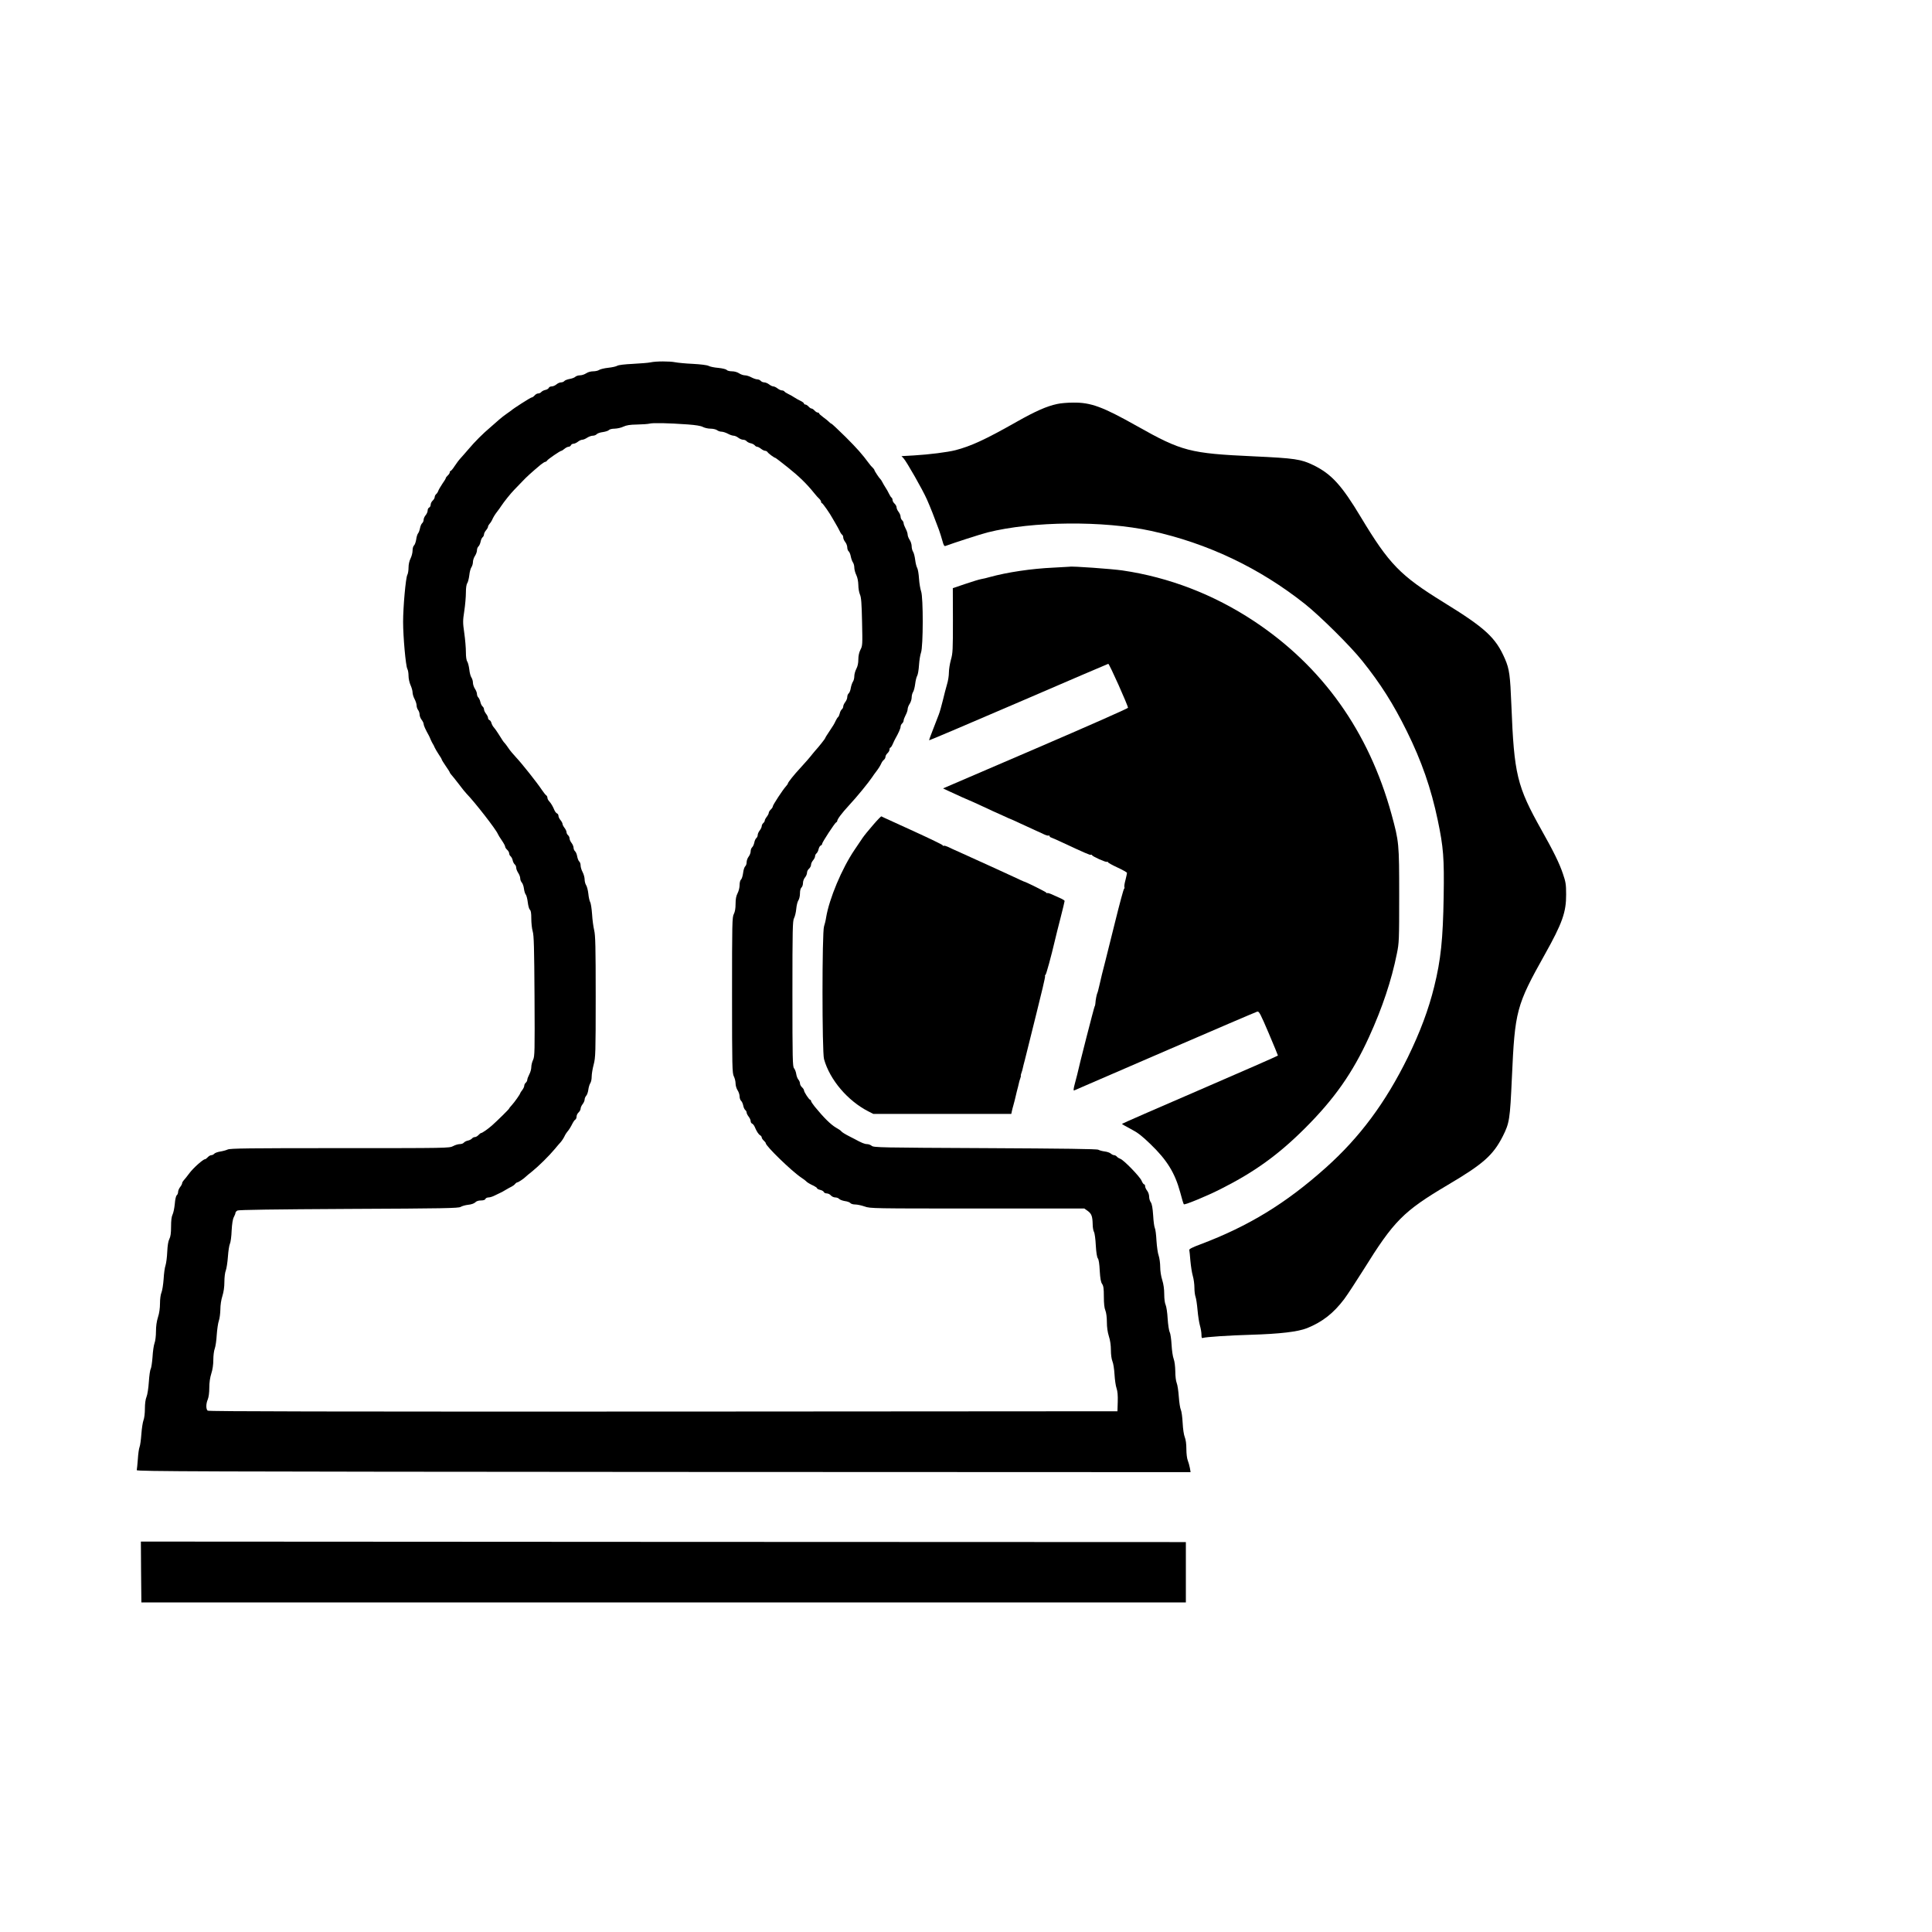
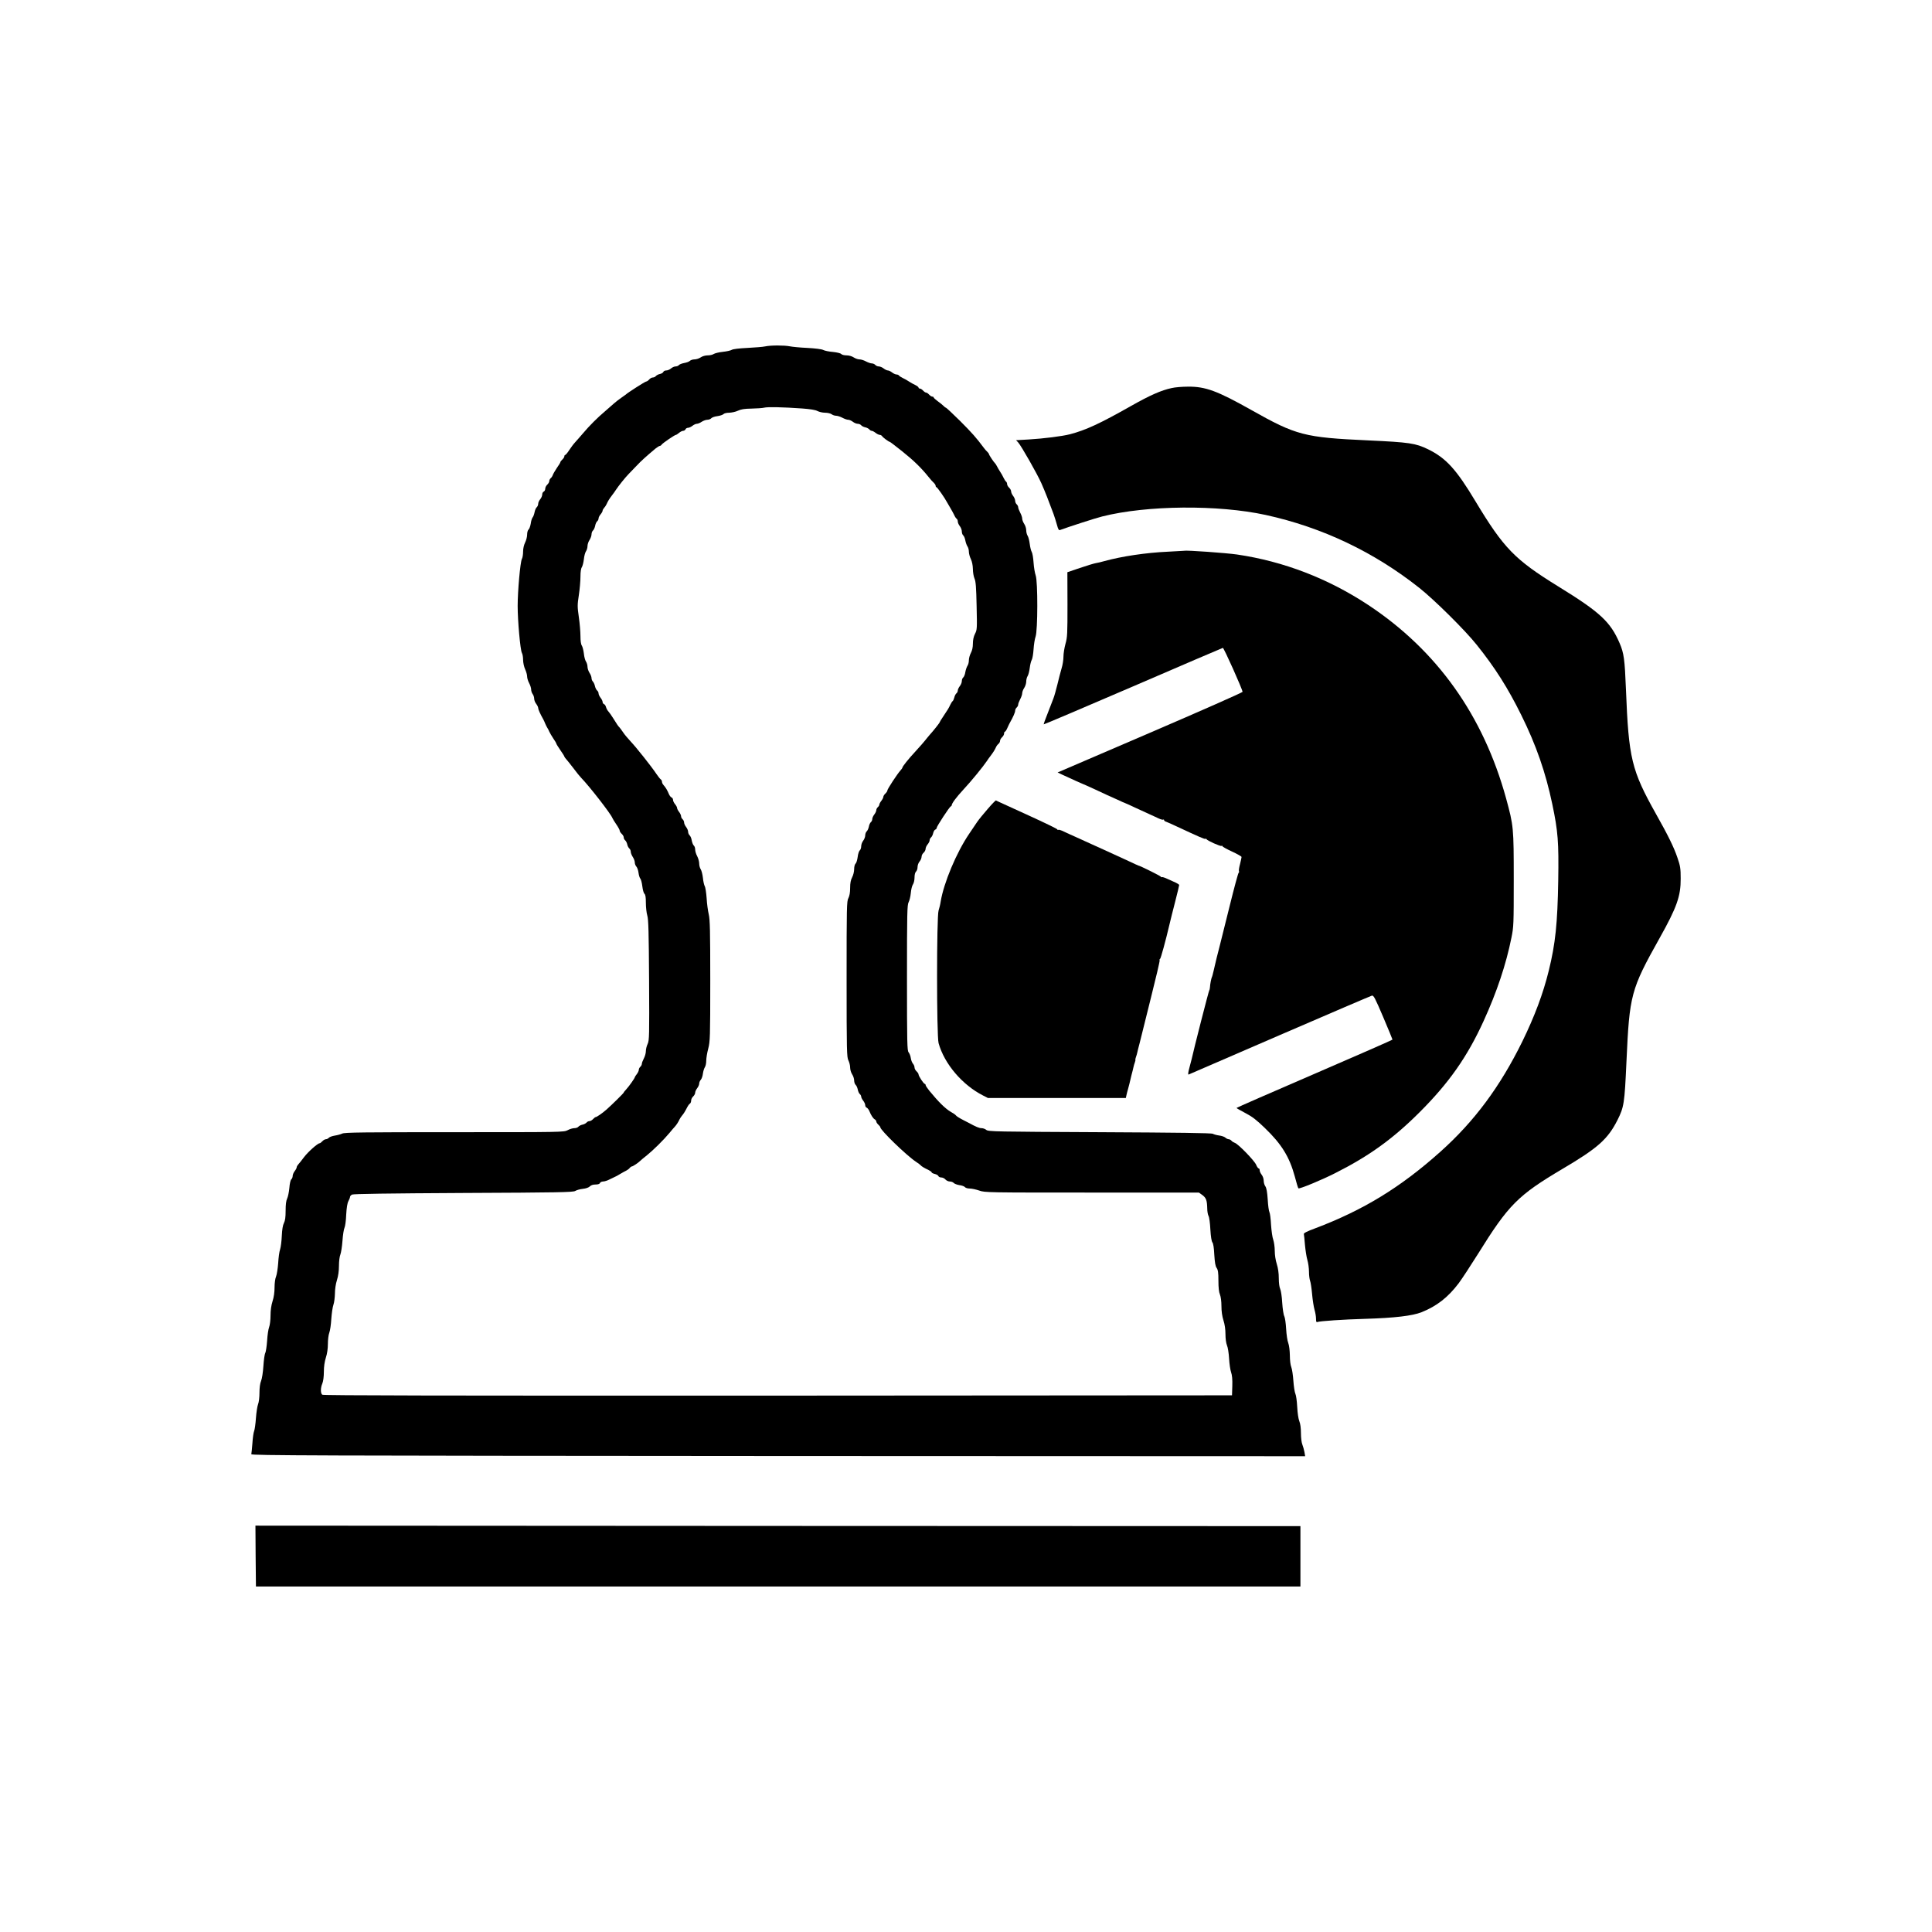
- <svg xmlns="http://www.w3.org/2000/svg" version="1.0" width="1920pt" height="1920pt" viewBox="0 0 1920 1920" preserveAspectRatio="xMidYMid meet">
-   <g transform="translate(0,1920) scale(0.1,-0.1)" fill="#000000" stroke="none">
-     <path d="M6465 15599 c-22 -5 -101 -11 -175 -15 -82 -4 -143 -11 -156 -19 -11 -7 -51 -16 -90 -20 -38 -4 -78 -14 -89 -21 -11 -8 -38 -14 -60 -14 -23 0 -53 -8 -70 -20 -16 -11 -44 -20 -62 -20 -17 0 -38 -7 -46 -15 -8 -8 -33 -17 -56 -21 -22 -4 -46 -13 -52 -20 -6 -8 -21 -14 -34 -14 -12 0 -32 -9 -45 -20 -13 -11 -34 -20 -47 -20 -13 0 -26 -6 -29 -14 -3 -8 -18 -18 -34 -21 -16 -3 -34 -13 -41 -21 -6 -8 -20 -14 -30 -14 -11 0 -27 -9 -36 -20 -10 -11 -23 -20 -30 -20 -10 0 -187 -113 -203 -130 -3 -3 -23 -17 -45 -32 -22 -15 -54 -40 -71 -55 -17 -15 -57 -50 -89 -78 -76 -64 -156 -144 -220 -220 -27 -32 -63 -72 -78 -89 -16 -17 -42 -52 -59 -78 -17 -27 -35 -48 -40 -48 -4 0 -8 -6 -8 -13 0 -8 -9 -22 -20 -32 -11 -10 -20 -22 -20 -27 0 -4 -15 -30 -34 -56 -18 -27 -36 -58 -40 -69 -4 -12 -13 -27 -21 -33 -8 -7 -15 -20 -15 -30 0 -9 -9 -25 -20 -35 -11 -10 -20 -28 -20 -40 0 -13 -7 -25 -15 -29 -8 -3 -15 -16 -15 -29 0 -13 -9 -34 -20 -47 -11 -13 -20 -33 -20 -45 0 -13 -7 -28 -15 -35 -8 -7 -17 -28 -21 -49 -4 -20 -12 -43 -19 -51 -7 -8 -16 -36 -19 -62 -4 -25 -14 -52 -21 -58 -9 -7 -15 -30 -15 -52 0 -21 -9 -56 -20 -78 -12 -24 -20 -59 -20 -90 0 -28 -5 -61 -12 -73 -16 -29 -42 -320 -42 -467 0 -147 26 -438 42 -467 7 -12 12 -43 12 -70 0 -26 9 -68 20 -92 11 -24 20 -56 20 -72 0 -16 9 -46 20 -66 11 -21 20 -49 20 -63 0 -15 7 -35 15 -46 8 -10 15 -31 15 -45 0 -15 9 -38 20 -52 11 -14 20 -33 20 -42 0 -14 19 -56 52 -115 4 -8 13 -26 18 -40 6 -14 15 -32 20 -40 6 -8 15 -26 20 -39 6 -13 24 -44 40 -68 17 -24 30 -47 30 -51 0 -4 18 -33 40 -65 22 -31 40 -60 40 -64 0 -3 7 -13 15 -22 9 -9 41 -50 73 -91 31 -42 66 -85 77 -96 83 -85 296 -359 312 -401 4 -10 22 -39 40 -65 18 -26 33 -54 33 -61 0 -8 9 -22 20 -32 11 -10 20 -26 20 -35 0 -10 6 -23 14 -29 8 -7 18 -25 21 -41 3 -16 13 -34 21 -41 8 -6 14 -21 14 -33 0 -11 9 -34 20 -51 11 -16 20 -41 20 -54 0 -14 7 -32 16 -42 9 -10 18 -37 21 -61 3 -24 11 -50 18 -58 7 -8 16 -43 20 -77 4 -34 13 -67 21 -74 10 -8 14 -34 14 -88 0 -43 6 -100 14 -127 12 -39 15 -166 18 -644 3 -550 2 -598 -14 -632 -10 -21 -18 -53 -18 -73 0 -19 -9 -52 -20 -72 -11 -21 -20 -45 -20 -54 0 -9 -7 -22 -15 -29 -8 -7 -15 -20 -15 -30 0 -9 -9 -29 -20 -43 -11 -14 -20 -28 -20 -31 0 -9 -57 -90 -84 -119 -14 -15 -26 -30 -26 -33 0 -6 -117 -121 -171 -169 -41 -36 -97 -75 -108 -75 -4 0 -16 -9 -26 -20 -10 -11 -26 -20 -35 -20 -10 0 -23 -6 -29 -14 -7 -8 -25 -18 -41 -21 -16 -3 -34 -13 -41 -21 -6 -8 -24 -14 -40 -14 -16 0 -46 -9 -66 -20 -37 -20 -57 -20 -1126 -20 -901 0 -1093 -2 -1115 -14 -15 -7 -48 -16 -74 -20 -25 -4 -52 -14 -58 -21 -7 -8 -20 -15 -30 -15 -9 0 -25 -9 -35 -20 -10 -11 -22 -20 -27 -20 -19 0 -115 -85 -155 -138 -23 -32 -50 -64 -58 -73 -8 -9 -15 -21 -15 -28 0 -7 -9 -24 -20 -38 -11 -14 -20 -36 -20 -48 0 -12 -6 -28 -14 -34 -7 -6 -16 -42 -19 -86 -4 -42 -14 -89 -22 -105 -10 -20 -15 -58 -15 -120 0 -66 -5 -100 -17 -123 -11 -21 -18 -64 -21 -127 -2 -52 -10 -113 -17 -135 -8 -22 -16 -83 -19 -137 -4 -53 -13 -112 -21 -132 -9 -20 -15 -67 -15 -109 0 -47 -7 -98 -20 -137 -13 -41 -20 -90 -20 -141 0 -43 -6 -96 -14 -116 -8 -21 -17 -82 -20 -137 -4 -54 -12 -108 -18 -120 -7 -11 -15 -70 -19 -131 -4 -62 -14 -126 -23 -147 -10 -24 -16 -67 -16 -118 0 -46 -6 -95 -14 -114 -7 -18 -17 -80 -21 -137 -4 -57 -12 -115 -18 -129 -6 -14 -14 -68 -17 -120 -4 -52 -9 -102 -11 -110 -4 -13 584 -15 5234 -18 l5239 -2 -7 41 c-4 23 -14 57 -21 75 -8 19 -14 68 -14 114 0 51 -6 94 -16 118 -9 22 -18 80 -21 142 -3 58 -11 116 -18 130 -7 14 -16 72 -20 128 -4 57 -13 119 -21 138 -8 19 -14 68 -14 116 -1 49 -7 99 -16 123 -9 22 -18 85 -21 140 -3 55 -11 111 -18 125 -8 14 -17 75 -21 135 -3 61 -13 122 -20 137 -8 16 -14 59 -14 106 0 52 -7 101 -20 142 -12 37 -20 90 -20 130 0 37 -7 87 -15 111 -9 23 -18 90 -22 148 -3 58 -10 115 -16 126 -6 11 -14 68 -17 126 -5 74 -12 113 -23 130 -10 13 -17 39 -17 57 0 19 -9 45 -20 59 -11 14 -20 34 -20 44 0 11 -4 19 -10 19 -5 0 -17 16 -25 36 -17 41 -179 208 -212 218 -11 4 -27 13 -33 21 -7 8 -19 15 -28 15 -8 0 -23 7 -33 16 -10 9 -37 18 -61 21 -24 3 -52 11 -63 17 -14 8 -340 12 -1126 16 -1036 5 -1108 6 -1126 23 -11 9 -32 17 -47 17 -23 0 -55 13 -126 52 -8 4 -28 15 -45 23 -51 26 -77 43 -84 52 -3 6 -27 22 -52 36 -53 31 -121 98 -212 209 -20 25 -37 50 -37 57 0 6 -4 11 -8 11 -11 0 -62 78 -62 94 0 7 -9 21 -20 31 -11 10 -20 27 -20 38 0 11 -7 28 -15 37 -9 10 -19 35 -22 56 -3 22 -13 47 -22 58 -14 16 -16 90 -16 740 0 644 2 724 16 751 9 17 19 58 22 92 3 34 12 72 21 85 9 13 16 43 16 69 0 29 6 51 15 59 8 7 15 27 15 45 0 18 9 42 20 55 11 13 20 34 20 47 0 13 9 31 20 40 11 10 20 27 20 39 0 11 9 31 20 44 11 13 20 31 20 40 0 10 6 23 14 29 8 7 18 26 21 42 4 17 13 33 21 36 8 3 14 10 14 17 0 15 128 210 140 214 6 2 10 8 10 12 0 18 45 78 115 154 82 88 196 228 235 286 8 13 24 35 35 49 26 34 43 61 54 86 5 12 16 27 25 34 9 7 16 21 16 31 0 9 9 25 20 35 11 10 20 26 20 37 0 10 4 18 8 18 5 0 16 17 25 38 9 20 20 44 25 52 31 54 52 102 52 118 0 11 7 25 15 32 8 7 15 20 15 29 0 9 9 33 20 54 11 20 20 47 20 59 0 13 9 37 20 53 11 17 20 45 20 63 0 18 6 43 14 55 8 12 17 49 21 81 4 33 13 69 20 80 7 12 15 59 18 106 3 47 12 103 20 125 22 60 23 549 1 608 -8 23 -18 80 -21 127 -3 47 -11 94 -18 106 -7 11 -16 47 -20 80 -4 32 -13 69 -21 81 -8 12 -14 37 -14 55 0 18 -9 47 -20 63 -11 17 -20 40 -20 53 0 12 -9 39 -20 59 -11 21 -20 45 -20 54 0 9 -7 22 -15 29 -8 7 -15 23 -15 35 0 12 -9 34 -20 48 -11 14 -20 34 -20 45 0 10 -9 27 -20 37 -11 10 -20 26 -20 36 0 10 -5 21 -10 24 -6 4 -17 21 -25 38 -8 18 -24 46 -35 62 -11 17 -25 41 -32 55 -7 14 -16 27 -20 30 -10 8 -58 80 -58 88 0 4 -8 15 -17 24 -10 9 -26 27 -35 40 -72 97 -119 150 -235 266 -73 72 -137 132 -141 132 -4 0 -15 8 -24 18 -9 9 -34 30 -57 46 -23 17 -41 33 -41 38 0 4 -6 8 -13 8 -8 0 -22 9 -32 20 -10 11 -23 20 -30 20 -7 0 -20 9 -30 20 -10 11 -24 20 -32 20 -7 0 -13 4 -13 10 0 5 -15 17 -32 25 -18 8 -46 24 -63 35 -16 11 -44 27 -62 35 -17 8 -34 19 -38 25 -3 5 -14 10 -24 10 -10 0 -30 9 -44 20 -14 11 -33 20 -42 20 -9 0 -28 9 -42 20 -14 11 -36 20 -48 20 -12 0 -28 7 -35 15 -7 8 -22 15 -34 15 -12 0 -38 9 -59 20 -20 11 -49 20 -64 20 -16 0 -41 9 -58 20 -18 12 -47 20 -71 20 -23 0 -47 6 -53 14 -6 7 -42 16 -82 20 -39 3 -83 12 -97 20 -16 8 -81 16 -157 20 -71 3 -150 11 -175 16 -55 11 -190 11 -245 -1z m370 -617 c80 -6 130 -14 150 -25 17 -9 51 -17 76 -17 25 0 54 -7 65 -15 10 -8 30 -15 44 -15 14 0 42 -9 63 -20 20 -11 46 -20 58 -20 11 0 32 -9 46 -20 14 -11 36 -20 48 -20 12 0 28 -6 34 -14 7 -8 25 -18 41 -21 16 -3 34 -13 41 -21 6 -8 17 -14 24 -14 7 0 24 -9 38 -20 14 -11 32 -20 41 -20 8 0 19 -6 23 -12 8 -14 68 -58 78 -58 3 0 58 -42 123 -94 113 -90 189 -164 262 -255 19 -24 43 -51 53 -59 9 -9 17 -22 17 -29 0 -7 4 -13 8 -13 8 0 82 -106 105 -150 4 -8 19 -33 32 -55 13 -22 31 -54 39 -71 7 -17 19 -35 25 -38 6 -4 11 -16 11 -28 0 -11 9 -31 20 -45 11 -14 20 -38 20 -53 0 -15 6 -33 14 -39 8 -7 17 -29 21 -51 4 -21 13 -46 20 -57 8 -10 15 -34 15 -53 0 -19 9 -53 20 -75 12 -25 19 -62 20 -98 0 -32 7 -74 16 -95 13 -29 17 -86 21 -272 5 -226 5 -237 -16 -277 -14 -28 -21 -61 -21 -98 0 -36 -7 -68 -20 -92 -11 -21 -20 -54 -20 -73 0 -20 -6 -44 -14 -55 -7 -11 -17 -39 -21 -62 -3 -23 -13 -47 -21 -54 -8 -6 -14 -23 -14 -36 0 -14 -9 -36 -20 -50 -11 -14 -20 -34 -20 -43 0 -10 -6 -23 -14 -29 -8 -7 -18 -26 -21 -42 -4 -16 -11 -31 -16 -35 -5 -3 -16 -20 -24 -37 -16 -34 -21 -43 -72 -119 -18 -26 -33 -51 -33 -54 0 -6 -64 -87 -100 -126 -8 -9 -19 -23 -25 -30 -22 -29 -80 -96 -124 -143 -59 -63 -121 -141 -121 -151 0 -4 -9 -17 -19 -28 -32 -35 -131 -186 -131 -200 0 -7 -9 -21 -20 -31 -11 -10 -20 -25 -20 -32 0 -8 -9 -26 -20 -40 -11 -14 -20 -31 -20 -38 0 -7 -7 -18 -15 -25 -8 -7 -15 -20 -15 -30 0 -9 -9 -29 -20 -43 -11 -14 -20 -34 -20 -45 0 -11 -6 -25 -14 -31 -8 -7 -17 -27 -20 -45 -4 -19 -13 -39 -21 -46 -8 -7 -15 -25 -15 -40 0 -15 -9 -39 -20 -53 -11 -14 -20 -39 -20 -55 0 -16 -6 -35 -14 -41 -8 -7 -18 -37 -21 -66 -4 -30 -13 -60 -21 -66 -8 -7 -14 -30 -14 -55 0 -25 -9 -60 -20 -81 -14 -27 -20 -57 -20 -106 0 -46 -6 -78 -17 -100 -17 -30 -18 -88 -18 -807 0 -716 2 -777 18 -807 9 -18 17 -49 17 -70 0 -21 9 -51 20 -68 11 -16 20 -44 20 -61 0 -17 7 -37 15 -44 8 -7 17 -27 21 -46 3 -18 12 -38 20 -45 8 -6 14 -18 14 -26 0 -8 9 -26 20 -40 11 -14 20 -34 20 -45 0 -10 6 -21 14 -24 8 -3 20 -18 26 -32 18 -44 38 -75 54 -84 9 -5 16 -15 16 -22 0 -7 9 -21 20 -31 11 -10 20 -21 20 -26 0 -28 256 -277 353 -342 23 -15 44 -31 47 -35 7 -10 40 -30 78 -47 17 -9 32 -19 32 -24 0 -5 14 -12 31 -16 17 -4 33 -13 36 -21 3 -8 16 -14 29 -14 13 0 32 -9 41 -20 10 -11 29 -20 44 -20 15 0 32 -7 39 -15 6 -7 31 -17 55 -21 25 -3 50 -12 56 -20 6 -8 28 -14 48 -14 20 0 62 -9 94 -20 55 -20 82 -20 1120 -20 l1063 0 35 -25 c37 -28 46 -52 48 -133 0 -29 6 -63 13 -75 7 -12 15 -72 18 -134 4 -71 12 -118 20 -128 9 -10 16 -56 19 -123 5 -79 11 -114 24 -132 13 -19 17 -45 17 -126 0 -68 5 -114 15 -137 9 -22 15 -68 15 -115 0 -52 7 -101 20 -142 13 -39 20 -90 20 -137 0 -44 6 -89 15 -111 9 -20 18 -79 21 -132 3 -52 12 -114 20 -136 10 -28 14 -72 12 -135 l-3 -94 -4514 -3 c-3329 -1 -4517 1 -4527 9 -18 15 -18 68 1 112 9 22 15 68 15 115 0 52 7 101 20 142 13 39 20 90 20 136 0 41 6 91 14 111 8 21 17 83 20 138 4 55 13 118 21 140 8 22 14 72 15 111 0 43 8 97 20 134 13 41 20 90 20 142 0 44 6 93 14 112 7 18 17 80 21 137 4 57 13 115 20 129 7 14 15 72 17 130 4 70 11 115 22 135 9 17 16 35 16 42 0 7 9 17 20 23 14 7 364 12 1107 16 946 4 1091 7 1111 20 13 8 46 18 75 21 31 3 59 13 70 24 11 12 32 19 56 19 25 0 41 5 45 15 3 8 17 15 31 15 14 0 43 9 63 20 20 10 44 22 52 25 8 3 33 16 55 30 22 13 49 28 60 33 12 6 27 17 34 26 7 9 18 16 23 16 9 0 66 38 83 56 5 6 35 30 65 54 62 50 166 152 225 223 22 27 47 56 55 64 15 17 34 46 46 73 4 8 14 23 22 33 16 18 33 45 54 87 7 14 18 29 25 33 7 4 13 18 13 31 0 13 9 31 20 41 11 10 20 27 20 37 0 11 9 31 20 45 11 14 20 35 20 46 0 11 7 28 16 38 9 10 18 37 21 61 3 24 12 52 19 63 8 11 14 40 14 65 0 26 9 80 20 121 18 70 20 108 20 674 0 496 -3 610 -15 660 -8 33 -18 105 -21 160 -4 55 -12 109 -19 120 -6 11 -15 48 -18 83 -4 35 -14 73 -22 85 -8 12 -15 37 -15 57 0 19 -9 52 -20 73 -11 20 -20 50 -20 66 0 16 -6 34 -14 40 -7 6 -16 29 -20 50 -3 21 -13 44 -21 51 -8 7 -15 23 -15 35 0 12 -9 34 -20 48 -11 14 -20 34 -20 45 0 11 -7 25 -15 32 -8 7 -15 20 -15 30 0 9 -9 29 -20 43 -11 14 -20 32 -20 40 0 7 -9 24 -20 37 -11 13 -20 32 -20 42 0 10 -6 21 -14 24 -8 3 -20 18 -26 32 -15 37 -33 68 -53 90 -10 10 -17 26 -17 35 0 9 -6 20 -13 24 -6 4 -25 28 -42 53 -46 70 -201 265 -256 323 -27 29 -62 70 -76 92 -15 22 -32 45 -37 50 -12 11 -20 24 -64 94 -15 24 -35 52 -44 62 -10 10 -20 30 -24 43 -3 14 -12 27 -20 30 -8 3 -14 13 -14 22 0 9 -9 27 -20 41 -11 14 -20 34 -20 43 0 10 -6 23 -14 29 -8 7 -18 26 -22 44 -3 17 -13 37 -20 45 -8 7 -14 23 -14 35 0 12 -9 36 -20 52 -11 17 -20 44 -20 60 0 17 -7 40 -15 52 -8 11 -18 47 -21 79 -4 33 -13 68 -20 79 -9 12 -14 48 -14 95 0 41 -7 126 -16 188 -15 105 -15 122 0 220 9 59 16 141 16 182 0 47 5 83 14 95 7 11 16 46 20 79 3 32 13 68 21 79 8 12 15 35 15 52 0 16 9 44 20 60 11 17 20 42 20 56 0 15 7 32 15 39 8 7 17 27 21 46 3 18 12 38 20 45 8 6 14 19 14 29 0 9 9 27 20 40 11 13 20 29 20 36 0 7 7 19 15 28 8 8 19 25 25 38 12 28 28 54 55 89 11 14 27 36 35 49 29 44 94 125 129 161 20 20 57 59 82 85 41 44 94 92 185 168 18 14 37 26 42 26 6 0 15 6 19 13 9 14 130 97 142 97 4 0 18 9 31 20 13 11 31 20 40 20 10 0 20 7 24 15 3 8 14 15 24 15 11 0 31 9 45 20 14 11 33 20 44 20 10 0 32 9 48 20 17 11 42 20 56 20 15 0 32 7 39 15 7 8 34 18 61 21 27 4 54 13 60 20 7 8 31 14 58 14 25 1 64 9 86 20 30 14 64 20 135 21 52 1 109 5 125 9 32 9 184 6 380 -8z" />
-     <path d="M10505 15185 c-103 -22 -214 -71 -400 -176 -314 -178 -454 -242 -610 -283 -79 -20 -260 -43 -413 -52 l-123 -7 20 -21 c31 -34 190 -313 232 -408 36 -81 73 -176 120 -303 10 -27 25 -76 34 -108 13 -48 19 -58 33 -52 72 27 352 118 417 134 444 112 1151 118 1625 15 561 -123 1075 -367 1528 -726 151 -120 455 -421 570 -566 182 -227 309 -428 442 -697 148 -299 242 -570 308 -885 57 -272 65 -375 59 -760 -7 -425 -28 -628 -94 -895 -56 -228 -140 -452 -263 -704 -221 -449 -476 -793 -815 -1096 -397 -355 -766 -580 -1245 -761 -76 -28 -114 -47 -111 -56 2 -7 7 -56 11 -108 5 -52 15 -120 24 -150 9 -30 16 -83 16 -117 0 -34 5 -74 11 -90 6 -15 15 -75 20 -132 5 -58 16 -127 24 -155 8 -27 15 -67 15 -89 0 -31 3 -38 15 -33 25 9 256 25 470 31 299 9 473 30 564 66 152 61 263 148 369 288 32 43 118 174 192 292 304 489 396 581 839 844 351 207 450 295 546 484 66 132 71 164 90 581 30 666 43 717 329 1228 172 307 211 418 210 592 0 102 -4 125 -32 207 -35 104 -93 222 -212 433 -245 437 -273 553 -300 1240 -12 300 -20 360 -63 460 -92 213 -193 307 -612 565 -431 266 -540 379 -820 844 -192 320 -293 430 -472 518 -124 60 -185 69 -594 88 -635 29 -715 50 -1162 302 -338 190 -455 234 -631 232 -56 0 -128 -6 -161 -14z" />
-     <path d="M10470 13559 c-221 -10 -461 -46 -635 -94 -27 -8 -65 -17 -84 -20 -19 -3 -90 -25 -158 -48 l-124 -42 1 -320 c0 -292 -1 -326 -20 -392 -11 -40 -20 -97 -20 -128 0 -30 -8 -83 -19 -117 -10 -35 -29 -106 -41 -158 -13 -52 -30 -115 -40 -140 -10 -25 -36 -92 -58 -150 -23 -57 -40 -105 -38 -107 2 -2 401 168 887 377 486 210 888 382 893 383 10 2 196 -415 196 -437 0 -6 -414 -189 -919 -406 l-919 -395 46 -22 c108 -50 203 -93 206 -93 2 0 53 -23 112 -50 60 -28 118 -55 129 -60 11 -5 55 -25 98 -44 42 -20 79 -36 81 -36 2 0 46 -20 97 -44 52 -24 117 -54 144 -66 28 -12 67 -31 89 -41 21 -10 43 -16 47 -13 5 3 9 1 9 -5 0 -5 9 -13 21 -16 11 -4 62 -26 112 -50 216 -101 270 -124 277 -120 5 3 10 1 12 -3 5 -14 138 -73 148 -67 6 3 10 2 10 -3 0 -5 43 -29 95 -53 52 -24 95 -48 95 -54 0 -6 -7 -37 -15 -70 -9 -32 -14 -64 -11 -71 3 -7 1 -14 -3 -16 -5 -2 -45 -151 -90 -333 -45 -181 -88 -355 -96 -385 -23 -88 -46 -180 -61 -249 -8 -35 -16 -66 -19 -70 -6 -11 -18 -72 -19 -101 -1 -14 -4 -27 -7 -30 -5 -4 -158 -602 -174 -680 -2 -8 -12 -48 -23 -88 -13 -47 -16 -72 -8 -69 6 3 414 179 906 392 492 213 904 389 915 392 18 4 31 -22 113 -214 51 -120 92 -220 92 -223 0 -3 -349 -156 -775 -340 -426 -184 -775 -336 -775 -339 0 -3 40 -26 88 -51 69 -36 109 -67 194 -149 167 -161 244 -287 297 -481 16 -62 32 -115 36 -118 8 -9 232 83 369 153 333 168 569 338 832 600 294 293 477 553 640 911 131 287 223 562 276 827 22 107 23 133 23 577 0 521 -2 535 -76 807 -227 825 -687 1471 -1371 1923 -397 262 -840 433 -1303 501 -103 15 -503 44 -525 37 -3 0 -75 -4 -160 -9z" />
-     <path d="M8677 11002 c-42 -48 -89 -106 -104 -128 -16 -23 -52 -77 -81 -120 -126 -186 -251 -485 -282 -671 -4 -29 -14 -69 -21 -90 -20 -57 -20 -1247 0 -1318 57 -206 236 -416 443 -521 l47 -24 685 0 686 0 6 28 c3 15 10 41 15 58 5 17 11 41 14 53 2 11 11 49 20 84 9 34 19 72 21 84 2 12 9 34 14 48 5 14 7 25 5 25 -2 0 0 11 5 25 5 14 12 36 14 48 2 12 12 50 21 84 9 35 18 71 20 80 2 10 45 180 94 378 50 198 89 365 87 372 -3 6 -1 13 4 15 7 3 56 181 95 348 7 30 31 128 54 216 23 89 41 166 41 170 0 5 -15 15 -32 23 -18 8 -55 25 -82 37 -27 13 -52 21 -57 19 -4 -3 -9 -1 -11 4 -2 7 -211 111 -224 111 -2 0 -45 20 -96 44 -51 24 -118 55 -148 68 -30 14 -77 36 -105 48 -27 12 -79 36 -115 52 -36 17 -110 50 -165 75 -55 24 -113 51 -129 59 -16 7 -32 11 -36 9 -5 -3 -10 -1 -12 5 -1 5 -127 66 -278 135 -151 69 -286 131 -300 137 -14 7 -28 13 -31 15 -4 1 -41 -37 -82 -85z" />
-     <path d="M1402 3577 l3 -302 5190 0 5190 0 0 300 0 300 -5193 2 -5192 3 2 -303z" />
+ <svg xmlns="http://www.w3.org/2000/svg" version="1.0" width="1920pt" height="1920pt" viewBox="0 0 1920 1920" preserveAspectRatio="xMidYMid meet" id="svg14">
+   <defs id="defs18" />
+   <g transform="matrix(0.1,0,0,-0.1,113.8501,1904.157)" fill="#000000" stroke="none" id="g12">
+     <path d="m 6465,15599 c -22,-5 -101,-11 -175,-15 -82,-4 -143,-11 -156,-19 -11,-7 -51,-16 -90,-20 -38,-4 -78,-14 -89,-21 -11,-8 -38,-14 -60,-14 -23,0 -53,-8 -70,-20 -16,-11 -44,-20 -62,-20 -17,0 -38,-7 -46,-15 -8,-8 -33,-17 -56,-21 -22,-4 -46,-13 -52,-20 -6,-8 -21,-14 -34,-14 -12,0 -32,-9 -45,-20 -13,-11 -34,-20 -47,-20 -13,0 -26,-6 -29,-14 -3,-8 -18,-18 -34,-21 -16,-3 -34,-13 -41,-21 -6,-8 -20,-14 -30,-14 -11,0 -27,-9 -36,-20 -10,-11 -23,-20 -30,-20 -10,0 -187,-113 -203,-130 -3,-3 -23,-17 -45,-32 -22,-15 -54,-40 -71,-55 -17,-15 -57,-50 -89,-78 -76,-64 -156,-144 -220,-220 -27,-32 -63,-72 -78,-89 -16,-17 -42,-52 -59,-78 -17,-27 -35,-48 -40,-48 -4,0 -8,-6 -8,-13 0,-8 -9,-22 -20,-32 -11,-10 -20,-22 -20,-27 0,-4 -15,-30 -34,-56 -18,-27 -36,-58 -40,-69 -4,-12 -13,-27 -21,-33 -8,-7 -15,-20 -15,-30 0,-9 -9,-25 -20,-35 -11,-10 -20,-28 -20,-40 0,-13 -7,-25 -15,-29 -8,-3 -15,-16 -15,-29 0,-13 -9,-34 -20,-47 -11,-13 -20,-33 -20,-45 0,-13 -7,-28 -15,-35 -8,-7 -17,-28 -21,-49 -4,-20 -12,-43 -19,-51 -7,-8 -16,-36 -19,-62 -4,-25 -14,-52 -21,-58 -9,-7 -15,-30 -15,-52 0,-21 -9,-56 -20,-78 -12,-24 -20,-59 -20,-90 0,-28 -5,-61 -12,-73 -16,-29 -42,-320 -42,-467 0,-147 26,-438 42,-467 7,-12 12,-43 12,-70 0,-26 9,-68 20,-92 11,-24 20,-56 20,-72 0,-16 9,-46 20,-66 11,-21 20,-49 20,-63 0,-15 7,-35 15,-46 8,-10 15,-31 15,-45 0,-15 9,-38 20,-52 11,-14 20,-33 20,-42 0,-14 19,-56 52,-115 4,-8 13,-26 18,-40 6,-14 15,-32 20,-40 6,-8 15,-26 20,-39 6,-13 24,-44 40,-68 17,-24 30,-47 30,-51 0,-4 18,-33 40,-65 22,-31 40,-60 40,-64 0,-3 7,-13 15,-22 9,-9 41,-50 73,-91 31,-42 66,-85 77,-96 83,-85 296,-359 312,-401 4,-10 22,-39 40,-65 18,-26 33,-54 33,-61 0,-8 9,-22 20,-32 11,-10 20,-26 20,-35 0,-10 6,-23 14,-29 8,-7 18,-25 21,-41 3,-16 13,-34 21,-41 8,-6 14,-21 14,-33 0,-11 9,-34 20,-51 11,-16 20,-41 20,-54 0,-14 7,-32 16,-42 9,-10 18,-37 21,-61 3,-24 11,-50 18,-58 7,-8 16,-43 20,-77 4,-34 13,-67 21,-74 10,-8 14,-34 14,-88 0,-43 6,-100 14,-127 12,-39 15,-166 18,-644 3,-550 2,-598 -14,-632 -10,-21 -18,-53 -18,-73 0,-19 -9,-52 -20,-72 -11,-21 -20,-45 -20,-54 0,-9 -7,-22 -15,-29 -8,-7 -15,-20 -15,-30 0,-9 -9,-29 -20,-43 -11,-14 -20,-28 -20,-31 0,-9 -57,-90 -84,-119 -14,-15 -26,-30 -26,-33 0,-6 -117,-121 -171,-169 -41,-36 -97,-75 -108,-75 -4,0 -16,-9 -26,-20 -10,-11 -26,-20 -35,-20 -10,0 -23,-6 -29,-14 -7,-8 -25,-18 -41,-21 -16,-3 -34,-13 -41,-21 -6,-8 -24,-14 -40,-14 -16,0 -46,-9 -66,-20 -37,-20 -57,-20 -1126,-20 -901,0 -1093,-2 -1115,-14 -15,-7 -48,-16 -74,-20 -25,-4 -52,-14 -58,-21 -7,-8 -20,-15 -30,-15 -9,0 -25,-9 -35,-20 -10,-11 -22,-20 -27,-20 -19,0 -115,-85 -155,-138 -23,-32 -50,-64 -58,-73 -8,-9 -15,-21 -15,-28 0,-7 -9,-24 -20,-38 -11,-14 -20,-36 -20,-48 0,-12 -6,-28 -14,-34 -7,-6 -16,-42 -19,-86 -4,-42 -14,-89 -22,-105 -10,-20 -15,-58 -15,-120 0,-66 -5,-100 -17,-123 -11,-21 -18,-64 -21,-127 -2,-52 -10,-113 -17,-135 -8,-22 -16,-83 -19,-137 -4,-53 -13,-112 -21,-132 -9,-20 -15,-67 -15,-109 0,-47 -7,-98 -20,-137 -13,-41 -20,-90 -20,-141 0,-43 -6,-96 -14,-116 -8,-21 -17,-82 -20,-137 -4,-54 -12,-108 -18,-120 -7,-11 -15,-70 -19,-131 -4,-62 -14,-126 -23,-147 -10,-24 -16,-67 -16,-118 0,-46 -6,-95 -14,-114 -7,-18 -17,-80 -21,-137 -4,-57 -12,-115 -18,-129 -6,-14 -14,-68 -17,-120 -4,-52 -9,-102 -11,-110 -4,-13 584,-15 5234,-18 l 5239,-2 -7,41 c -4,23 -14,57 -21,75 -8,19 -14,68 -14,114 0,51 -6,94 -16,118 -9,22 -18,80 -21,142 -3,58 -11,116 -18,130 -7,14 -16,72 -20,128 -4,57 -13,119 -21,138 -8,19 -14,68 -14,116 -1,49 -7,99 -16,123 -9,22 -18,85 -21,140 -3,55 -11,111 -18,125 -8,14 -17,75 -21,135 -3,61 -13,122 -20,137 -8,16 -14,59 -14,106 0,52 -7,101 -20,142 -12,37 -20,90 -20,130 0,37 -7,87 -15,111 -9,23 -18,90 -22,148 -3,58 -10,115 -16,126 -6,11 -14,68 -17,126 -5,74 -12,113 -23,130 -10,13 -17,39 -17,57 0,19 -9,45 -20,59 -11,14 -20,34 -20,44 0,11 -4,19 -10,19 -5,0 -17,16 -25,36 -17,41 -179,208 -212,218 -11,4 -27,13 -33,21 -7,8 -19,15 -28,15 -8,0 -23,7 -33,16 -10,9 -37,18 -61,21 -24,3 -52,11 -63,17 -14,8 -340,12 -1126,16 -1036,5 -1108,6 -1126,23 -11,9 -32,17 -47,17 -23,0 -55,13 -126,52 -8,4 -28,15 -45,23 -51,26 -77,43 -84,52 -3,6 -27,22 -52,36 -53,31 -121,98 -212,209 -20,25 -37,50 -37,57 0,6 -4,11 -8,11 -11,0 -62,78 -62,94 0,7 -9,21 -20,31 -11,10 -20,27 -20,38 0,11 -7,28 -15,37 -9,10 -19,35 -22,56 -3,22 -13,47 -22,58 -14,16 -16,90 -16,740 0,644 2,724 16,751 9,17 19,58 22,92 3,34 12,72 21,85 9,13 16,43 16,69 0,29 6,51 15,59 8,7 15,27 15,45 0,18 9,42 20,55 11,13 20,34 20,47 0,13 9,31 20,40 11,10 20,27 20,39 0,11 9,31 20,44 11,13 20,31 20,40 0,10 6,23 14,29 8,7 18,26 21,42 4,17 13,33 21,36 8,3 14,10 14,17 0,15 128,210 140,214 6,2 10,8 10,12 0,18 45,78 115,154 82,88 196,228 235,286 8,13 24,35 35,49 26,34 43,61 54,86 5,12 16,27 25,34 9,7 16,21 16,31 0,9 9,25 20,35 11,10 20,26 20,37 0,10 4,18 8,18 5,0 16,17 25,38 9,20 20,44 25,52 31,54 52,102 52,118 0,11 7,25 15,32 8,7 15,20 15,29 0,9 9,33 20,54 11,20 20,47 20,59 0,13 9,37 20,53 11,17 20,45 20,63 0,18 6,43 14,55 8,12 17,49 21,81 4,33 13,69 20,80 7,12 15,59 18,106 3,47 12,103 20,125 22,60 23,549 1,608 -8,23 -18,80 -21,127 -3,47 -11,94 -18,106 -7,11 -16,47 -20,80 -4,32 -13,69 -21,81 -8,12 -14,37 -14,55 0,18 -9,47 -20,63 -11,17 -20,40 -20,53 0,12 -9,39 -20,59 -11,21 -20,45 -20,54 0,9 -7,22 -15,29 -8,7 -15,23 -15,35 0,12 -9,34 -20,48 -11,14 -20,34 -20,45 0,10 -9,27 -20,37 -11,10 -20,26 -20,36 0,10 -5,21 -10,24 -6,4 -17,21 -25,38 -8,18 -24,46 -35,62 -11,17 -25,41 -32,55 -7,14 -16,27 -20,30 -10,8 -58,80 -58,88 0,4 -8,15 -17,24 -10,9 -26,27 -35,40 -72,97 -119,150 -235,266 -73,72 -137,132 -141,132 -4,0 -15,8 -24,18 -9,9 -34,30 -57,46 -23,17 -41,33 -41,38 0,4 -6,8 -13,8 -8,0 -22,9 -32,20 -10,11 -23,20 -30,20 -7,0 -20,9 -30,20 -10,11 -24,20 -32,20 -7,0 -13,4 -13,10 0,5 -15,17 -32,25 -18,8 -46,24 -63,35 -16,11 -44,27 -62,35 -17,8 -34,19 -38,25 -3,5 -14,10 -24,10 -10,0 -30,9 -44,20 -14,11 -33,20 -42,20 -9,0 -28,9 -42,20 -14,11 -36,20 -48,20 -12,0 -28,7 -35,15 -7,8 -22,15 -34,15 -12,0 -38,9 -59,20 -20,11 -49,20 -64,20 -16,0 -41,9 -58,20 -18,12 -47,20 -71,20 -23,0 -47,6 -53,14 -6,7 -42,16 -82,20 -39,3 -83,12 -97,20 -16,8 -81,16 -157,20 -71,3 -150,11 -175,16 -55,11 -190,11 -245,-1 z m 370,-617 c 80,-6 130,-14 150,-25 17,-9 51,-17 76,-17 25,0 54,-7 65,-15 10,-8 30,-15 44,-15 14,0 42,-9 63,-20 20,-11 46,-20 58,-20 11,0 32,-9 46,-20 14,-11 36,-20 48,-20 12,0 28,-6 34,-14 7,-8 25,-18 41,-21 16,-3 34,-13 41,-21 6,-8 17,-14 24,-14 7,0 24,-9 38,-20 14,-11 32,-20 41,-20 8,0 19,-6 23,-12 8,-14 68,-58 78,-58 3,0 58,-42 123,-94 113,-90 189,-164 262,-255 19,-24 43,-51 53,-59 9,-9 17,-22 17,-29 0,-7 4,-13 8,-13 8,0 82,-106 105,-150 4,-8 19,-33 32,-55 13,-22 31,-54 39,-71 7,-17 19,-35 25,-38 6,-4 11,-16 11,-28 0,-11 9,-31 20,-45 11,-14 20,-38 20,-53 0,-15 6,-33 14,-39 8,-7 17,-29 21,-51 4,-21 13,-46 20,-57 8,-10 15,-34 15,-53 0,-19 9,-53 20,-75 12,-25 19,-62 20,-98 0,-32 7,-74 16,-95 13,-29 17,-86 21,-272 5,-226 5,-237 -16,-277 -14,-28 -21,-61 -21,-98 0,-36 -7,-68 -20,-92 -11,-21 -20,-54 -20,-73 0,-20 -6,-44 -14,-55 -7,-11 -17,-39 -21,-62 -3,-23 -13,-47 -21,-54 -8,-6 -14,-23 -14,-36 0,-14 -9,-36 -20,-50 -11,-14 -20,-34 -20,-43 0,-10 -6,-23 -14,-29 -8,-7 -18,-26 -21,-42 -4,-16 -11,-31 -16,-35 -5,-3 -16,-20 -24,-37 -16,-34 -21,-43 -72,-119 -18,-26 -33,-51 -33,-54 0,-6 -64,-87 -100,-126 -8,-9 -19,-23 -25,-30 -22,-29 -80,-96 -124,-143 -59,-63 -121,-141 -121,-151 0,-4 -9,-17 -19,-28 -32,-35 -131,-186 -131,-200 0,-7 -9,-21 -20,-31 -11,-10 -20,-25 -20,-32 0,-8 -9,-26 -20,-40 -11,-14 -20,-31 -20,-38 0,-7 -7,-18 -15,-25 -8,-7 -15,-20 -15,-30 0,-9 -9,-29 -20,-43 -11,-14 -20,-34 -20,-45 0,-11 -6,-25 -14,-31 -8,-7 -17,-27 -20,-45 -4,-19 -13,-39 -21,-46 -8,-7 -15,-25 -15,-40 0,-15 -9,-39 -20,-53 -11,-14 -20,-39 -20,-55 0,-16 -6,-35 -14,-41 -8,-7 -18,-37 -21,-66 -4,-30 -13,-60 -21,-66 -8,-7 -14,-30 -14,-55 0,-25 -9,-60 -20,-81 -14,-27 -20,-57 -20,-106 0,-46 -6,-78 -17,-100 -17,-30 -18,-88 -18,-807 0,-716 2,-777 18,-807 9,-18 17,-49 17,-70 0,-21 9,-51 20,-68 11,-16 20,-44 20,-61 0,-17 7,-37 15,-44 8,-7 17,-27 21,-46 3,-18 12,-38 20,-45 8,-6 14,-18 14,-26 0,-8 9,-26 20,-40 11,-14 20,-34 20,-45 0,-10 6,-21 14,-24 8,-3 20,-18 26,-32 18,-44 38,-75 54,-84 9,-5 16,-15 16,-22 0,-7 9,-21 20,-31 11,-10 20,-21 20,-26 0,-28 256,-277 353,-342 23,-15 44,-31 47,-35 7,-10 40,-30 78,-47 17,-9 32,-19 32,-24 0,-5 14,-12 31,-16 17,-4 33,-13 36,-21 3,-8 16,-14 29,-14 13,0 32,-9 41,-20 10,-11 29,-20 44,-20 15,0 32,-7 39,-15 6,-7 31,-17 55,-21 25,-3 50,-12 56,-20 6,-8 28,-14 48,-14 20,0 62,-9 94,-20 55,-20 82,-20 1120,-20 h 1063 l 35,-25 c 37,-28 46,-52 48,-133 0,-29 6,-63 13,-75 7,-12 15,-72 18,-134 4,-71 12,-118 20,-128 9,-10 16,-56 19,-123 5,-79 11,-114 24,-132 13,-19 17,-45 17,-126 0,-68 5,-114 15,-137 9,-22 15,-68 15,-115 0,-52 7,-101 20,-142 13,-39 20,-90 20,-137 0,-44 6,-89 15,-111 9,-20 18,-79 21,-132 3,-52 12,-114 20,-136 10,-28 14,-72 12,-135 l -3,-94 -4514,-3 c -3329,-1 -4517,1 -4527,9 -18,15 -18,68 1,112 9,22 15,68 15,115 0,52 7,101 20,142 13,39 20,90 20,136 0,41 6,91 14,111 8,21 17,83 20,138 4,55 13,118 21,140 8,22 14,72 15,111 0,43 8,97 20,134 13,41 20,90 20,142 0,44 6,93 14,112 7,18 17,80 21,137 4,57 13,115 20,129 7,14 15,72 17,130 4,70 11,115 22,135 9,17 16,35 16,42 0,7 9,17 20,23 14,7 364,12 1107,16 946,4 1091,7 1111,20 13,8 46,18 75,21 31,3 59,13 70,24 11,12 32,19 56,19 25,0 41,5 45,15 3,8 17,15 31,15 14,0 43,9 63,20 20,10 44,22 52,25 8,3 33,16 55,30 22,13 49,28 60,33 12,6 27,17 34,26 7,9 18,16 23,16 9,0 66,38 83,56 5,6 35,30 65,54 62,50 166,152 225,223 22,27 47,56 55,64 15,17 34,46 46,73 4,8 14,23 22,33 16,18 33,45 54,87 7,14 18,29 25,33 7,4 13,18 13,31 0,13 9,31 20,41 11,10 20,27 20,37 0,11 9,31 20,45 11,14 20,35 20,46 0,11 7,28 16,38 9,10 18,37 21,61 3,24 12,52 19,63 8,11 14,40 14,65 0,26 9,80 20,121 18,70 20,108 20,674 0,496 -3,610 -15,660 -8,33 -18,105 -21,160 -4,55 -12,109 -19,120 -6,11 -15,48 -18,83 -4,35 -14,73 -22,85 -8,12 -15,37 -15,57 0,19 -9,52 -20,73 -11,20 -20,50 -20,66 0,16 -6,34 -14,40 -7,6 -16,29 -20,50 -3,21 -13,44 -21,51 -8,7 -15,23 -15,35 0,12 -9,34 -20,48 -11,14 -20,34 -20,45 0,11 -7,25 -15,32 -8,7 -15,20 -15,30 0,9 -9,29 -20,43 -11,14 -20,32 -20,40 0,7 -9,24 -20,37 -11,13 -20,32 -20,42 0,10 -6,21 -14,24 -8,3 -20,18 -26,32 -15,37 -33,68 -53,90 -10,10 -17,26 -17,35 0,9 -6,20 -13,24 -6,4 -25,28 -42,53 -46,70 -201,265 -256,323 -27,29 -62,70 -76,92 -15,22 -32,45 -37,50 -12,11 -20,24 -64,94 -15,24 -35,52 -44,62 -10,10 -20,30 -24,43 -3,14 -12,27 -20,30 -8,3 -14,13 -14,22 0,9 -9,27 -20,41 -11,14 -20,34 -20,43 0,10 -6,23 -14,29 -8,7 -18,26 -22,44 -3,17 -13,37 -20,45 -8,7 -14,23 -14,35 0,12 -9,36 -20,52 -11,17 -20,44 -20,60 0,17 -7,40 -15,52 -8,11 -18,47 -21,79 -4,33 -13,68 -20,79 -9,12 -14,48 -14,95 0,41 -7,126 -16,188 -15,105 -15,122 0,220 9,59 16,141 16,182 0,47 5,83 14,95 7,11 16,46 20,79 3,32 13,68 21,79 8,12 15,35 15,52 0,16 9,44 20,60 11,17 20,42 20,56 0,15 7,32 15,39 8,7 17,27 21,46 3,18 12,38 20,45 8,6 14,19 14,29 0,9 9,27 20,40 11,13 20,29 20,36 0,7 7,19 15,28 8,8 19,25 25,38 12,28 28,54 55,89 11,14 27,36 35,49 29,44 94,125 129,161 20,20 57,59 82,85 41,44 94,92 185,168 18,14 37,26 42,26 6,0 15,6 19,13 9,14 130,97 142,97 4,0 18,9 31,20 13,11 31,20 40,20 10,0 20,7 24,15 3,8 14,15 24,15 11,0 31,9 45,20 14,11 33,20 44,20 10,0 32,9 48,20 17,11 42,20 56,20 15,0 32,7 39,15 7,8 34,18 61,21 27,4 54,13 60,20 7,8 31,14 58,14 25,1 64,9 86,20 30,14 64,20 135,21 52,1 109,5 125,9 32,9 184,6 380,-8 z" id="path2" />
+     <path d="m 10505,15185 c -103,-22 -214,-71 -400,-176 -314,-178 -454,-242 -610,-283 -79,-20 -260,-43 -413,-52 l -123,-7 20,-21 c 31,-34 190,-313 232,-408 36,-81 73,-176 120,-303 10,-27 25,-76 34,-108 13,-48 19,-58 33,-52 72,27 352,118 417,134 444,112 1151,118 1625,15 561,-123 1075,-367 1528,-726 151,-120 455,-421 570,-566 182,-227 309,-428 442,-697 148,-299 242,-570 308,-885 57,-272 65,-375 59,-760 -7,-425 -28,-628 -94,-895 -56,-228 -140,-452 -263,-704 -221,-449 -476,-793 -815,-1096 -397,-355 -766,-580 -1245,-761 -76,-28 -114,-47 -111,-56 2,-7 7,-56 11,-108 5,-52 15,-120 24,-150 9,-30 16,-83 16,-117 0,-34 5,-74 11,-90 6,-15 15,-75 20,-132 5,-58 16,-127 24,-155 8,-27 15,-67 15,-89 0,-31 3,-38 15,-33 25,9 256,25 470,31 299,9 473,30 564,66 152,61 263,148 369,288 32,43 118,174 192,292 304,489 396,581 839,844 351,207 450,295 546,484 66,132 71,164 90,581 30,666 43,717 329,1228 172,307 211,418 210,592 0,102 -4,125 -32,207 -35,104 -93,222 -212,433 -245,437 -273,553 -300,1240 -12,300 -20,360 -63,460 -92,213 -193,307 -612,565 -431,266 -540,379 -820,844 -192,320 -293,430 -472,518 -124,60 -185,69 -594,88 -635,29 -715,50 -1162,302 -338,190 -455,234 -631,232 -56,0 -128,-6 -161,-14 z" id="path4" />
+     <path d="m 10470,13559 c -221,-10 -461,-46 -635,-94 -27,-8 -65,-17 -84,-20 -19,-3 -90,-25 -158,-48 l -124,-42 1,-320 c 0,-292 -1,-326 -20,-392 -11,-40 -20,-97 -20,-128 0,-30 -8,-83 -19,-117 -10,-35 -29,-106 -41,-158 -13,-52 -30,-115 -40,-140 -10,-25 -36,-92 -58,-150 -23,-57 -40,-105 -38,-107 2,-2 401,168 887,377 486,210 888,382 893,383 10,2 196,-415 196,-437 0,-6 -414,-189 -919,-406 l -919,-395 46,-22 c 108,-50 203,-93 206,-93 2,0 53,-23 112,-50 60,-28 118,-55 129,-60 11,-5 55,-25 98,-44 42,-20 79,-36 81,-36 2,0 46,-20 97,-44 52,-24 117,-54 144,-66 28,-12 67,-31 89,-41 21,-10 43,-16 47,-13 5,3 9,1 9,-5 0,-5 9,-13 21,-16 11,-4 62,-26 112,-50 216,-101 270,-124 277,-120 5,3 10,1 12,-3 5,-14 138,-73 148,-67 6,3 10,2 10,-3 0,-5 43,-29 95,-53 52,-24 95,-48 95,-54 0,-6 -7,-37 -15,-70 -9,-32 -14,-64 -11,-71 3,-7 1,-14 -3,-16 -5,-2 -45,-151 -90,-333 -45,-181 -88,-355 -96,-385 -23,-88 -46,-180 -61,-249 -8,-35 -16,-66 -19,-70 -6,-11 -18,-72 -19,-101 -1,-14 -4,-27 -7,-30 -5,-4 -158,-602 -174,-680 -2,-8 -12,-48 -23,-88 -13,-47 -16,-72 -8,-69 6,3 414,179 906,392 492,213 904,389 915,392 18,4 31,-22 113,-214 51,-120 92,-220 92,-223 0,-3 -349,-156 -775,-340 -426,-184 -775,-336 -775,-339 0,-3 40,-26 88,-51 69,-36 109,-67 194,-149 167,-161 244,-287 297,-481 16,-62 32,-115 36,-118 8,-9 232,83 369,153 333,168 569,338 832,600 294,293 477,553 640,911 131,287 223,562 276,827 22,107 23,133 23,577 0,521 -2,535 -76,807 -227,825 -687,1471 -1371,1923 -397,262 -840,433 -1303,501 -103,15 -503,44 -525,37 -3,0 -75,-4 -160,-9 z" id="path6" />
+     <path d="m 8677,11002 c -42,-48 -89,-106 -104,-128 -16,-23 -52,-77 -81,-120 -126,-186 -251,-485 -282,-671 -4,-29 -14,-69 -21,-90 -20,-57 -20,-1247 0,-1318 57,-206 236,-416 443,-521 l 47,-24 h 685 686 l 6,28 c 3,15 10,41 15,58 5,17 11,41 14,53 2,11 11,49 20,84 9,34 19,72 21,84 2,12 9,34 14,48 5,14 7,25 5,25 -2,0 0,11 5,25 5,14 12,36 14,48 2,12 12,50 21,84 9,35 18,71 20,80 2,10 45,180 94,378 50,198 89,365 87,372 -3,6 -1,13 4,15 7,3 56,181 95,348 7,30 31,128 54,216 23,89 41,166 41,170 0,5 -15,15 -32,23 -18,8 -55,25 -82,37 -27,13 -52,21 -57,19 -4,-3 -9,-1 -11,4 -2,7 -211,111 -224,111 -2,0 -45,20 -96,44 -51,24 -118,55 -148,68 -30,14 -77,36 -105,48 -27,12 -79,36 -115,52 -36,17 -110,50 -165,75 -55,24 -113,51 -129,59 -16,7 -32,11 -36,9 -5,-3 -10,-1 -12,5 -1,5 -127,66 -278,135 -151,69 -286,131 -300,137 -14,7 -28,13 -31,15 -4,1 -41,-37 -82,-85 z" id="path8" />
+     <path d="m 1402,3577 3,-302 h 5190 5190 v 300 300 l -5193,2 -5192,3 z" id="path10" />
  </g>
</svg>
